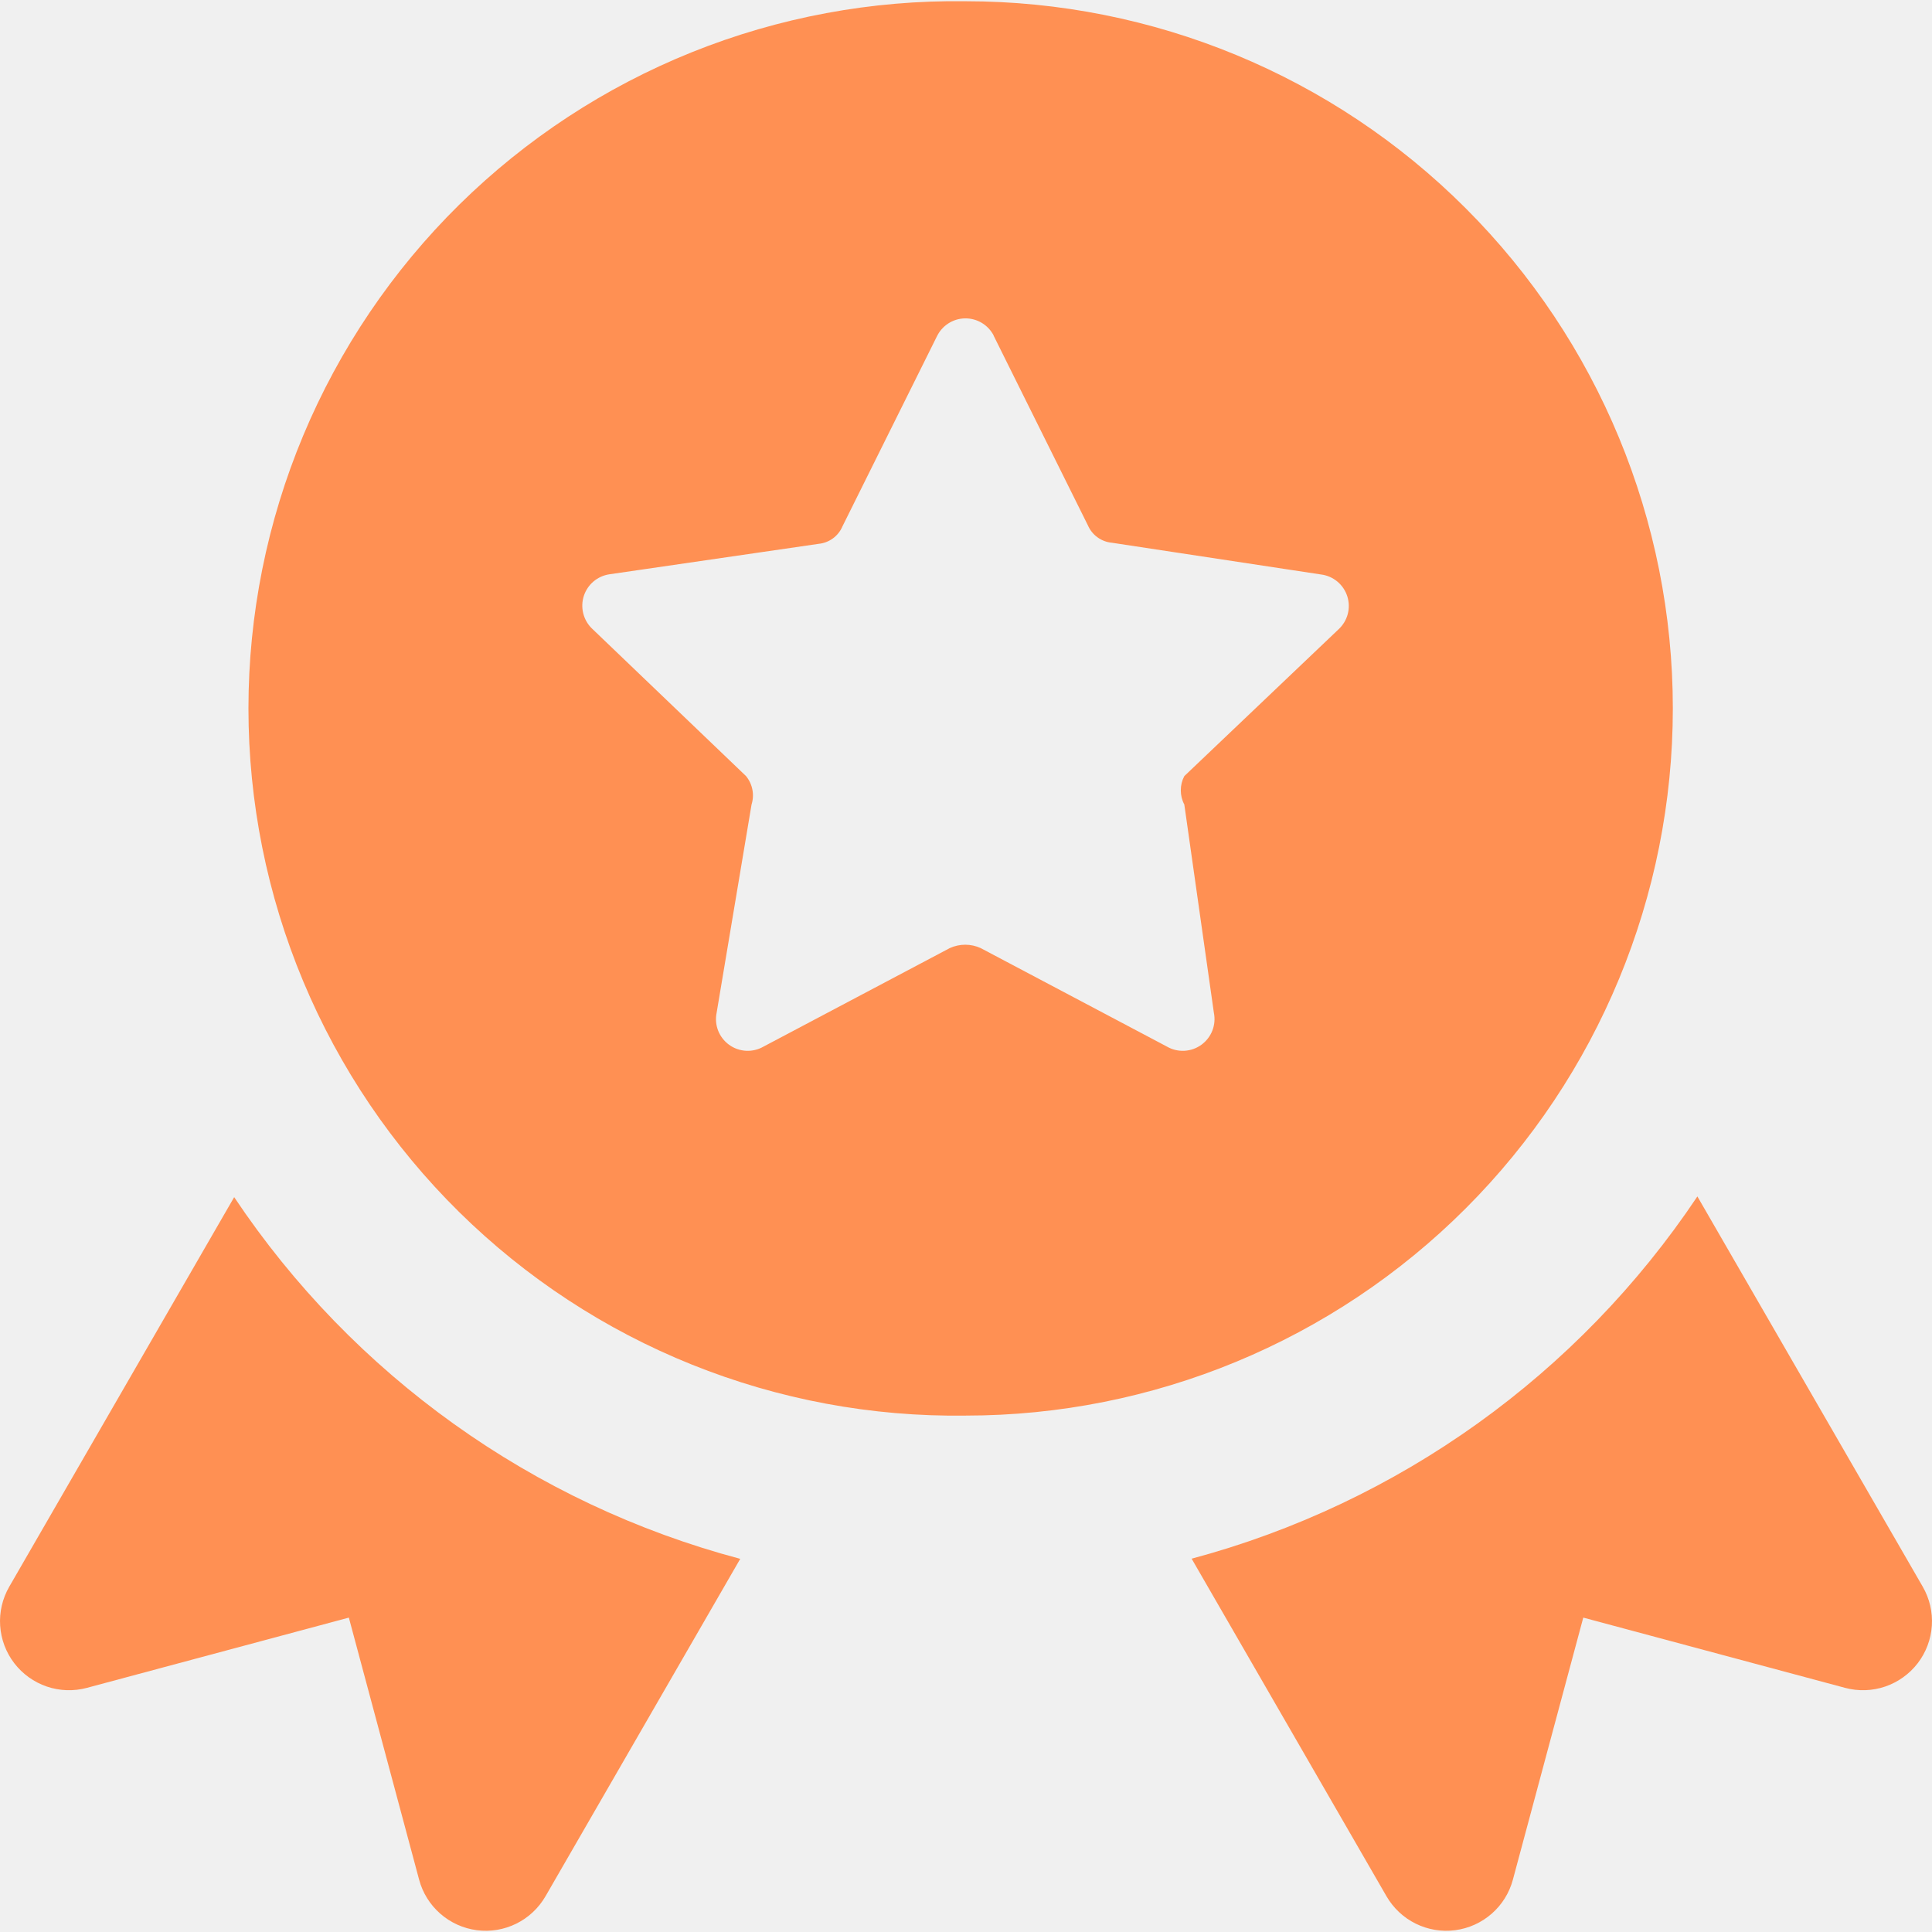
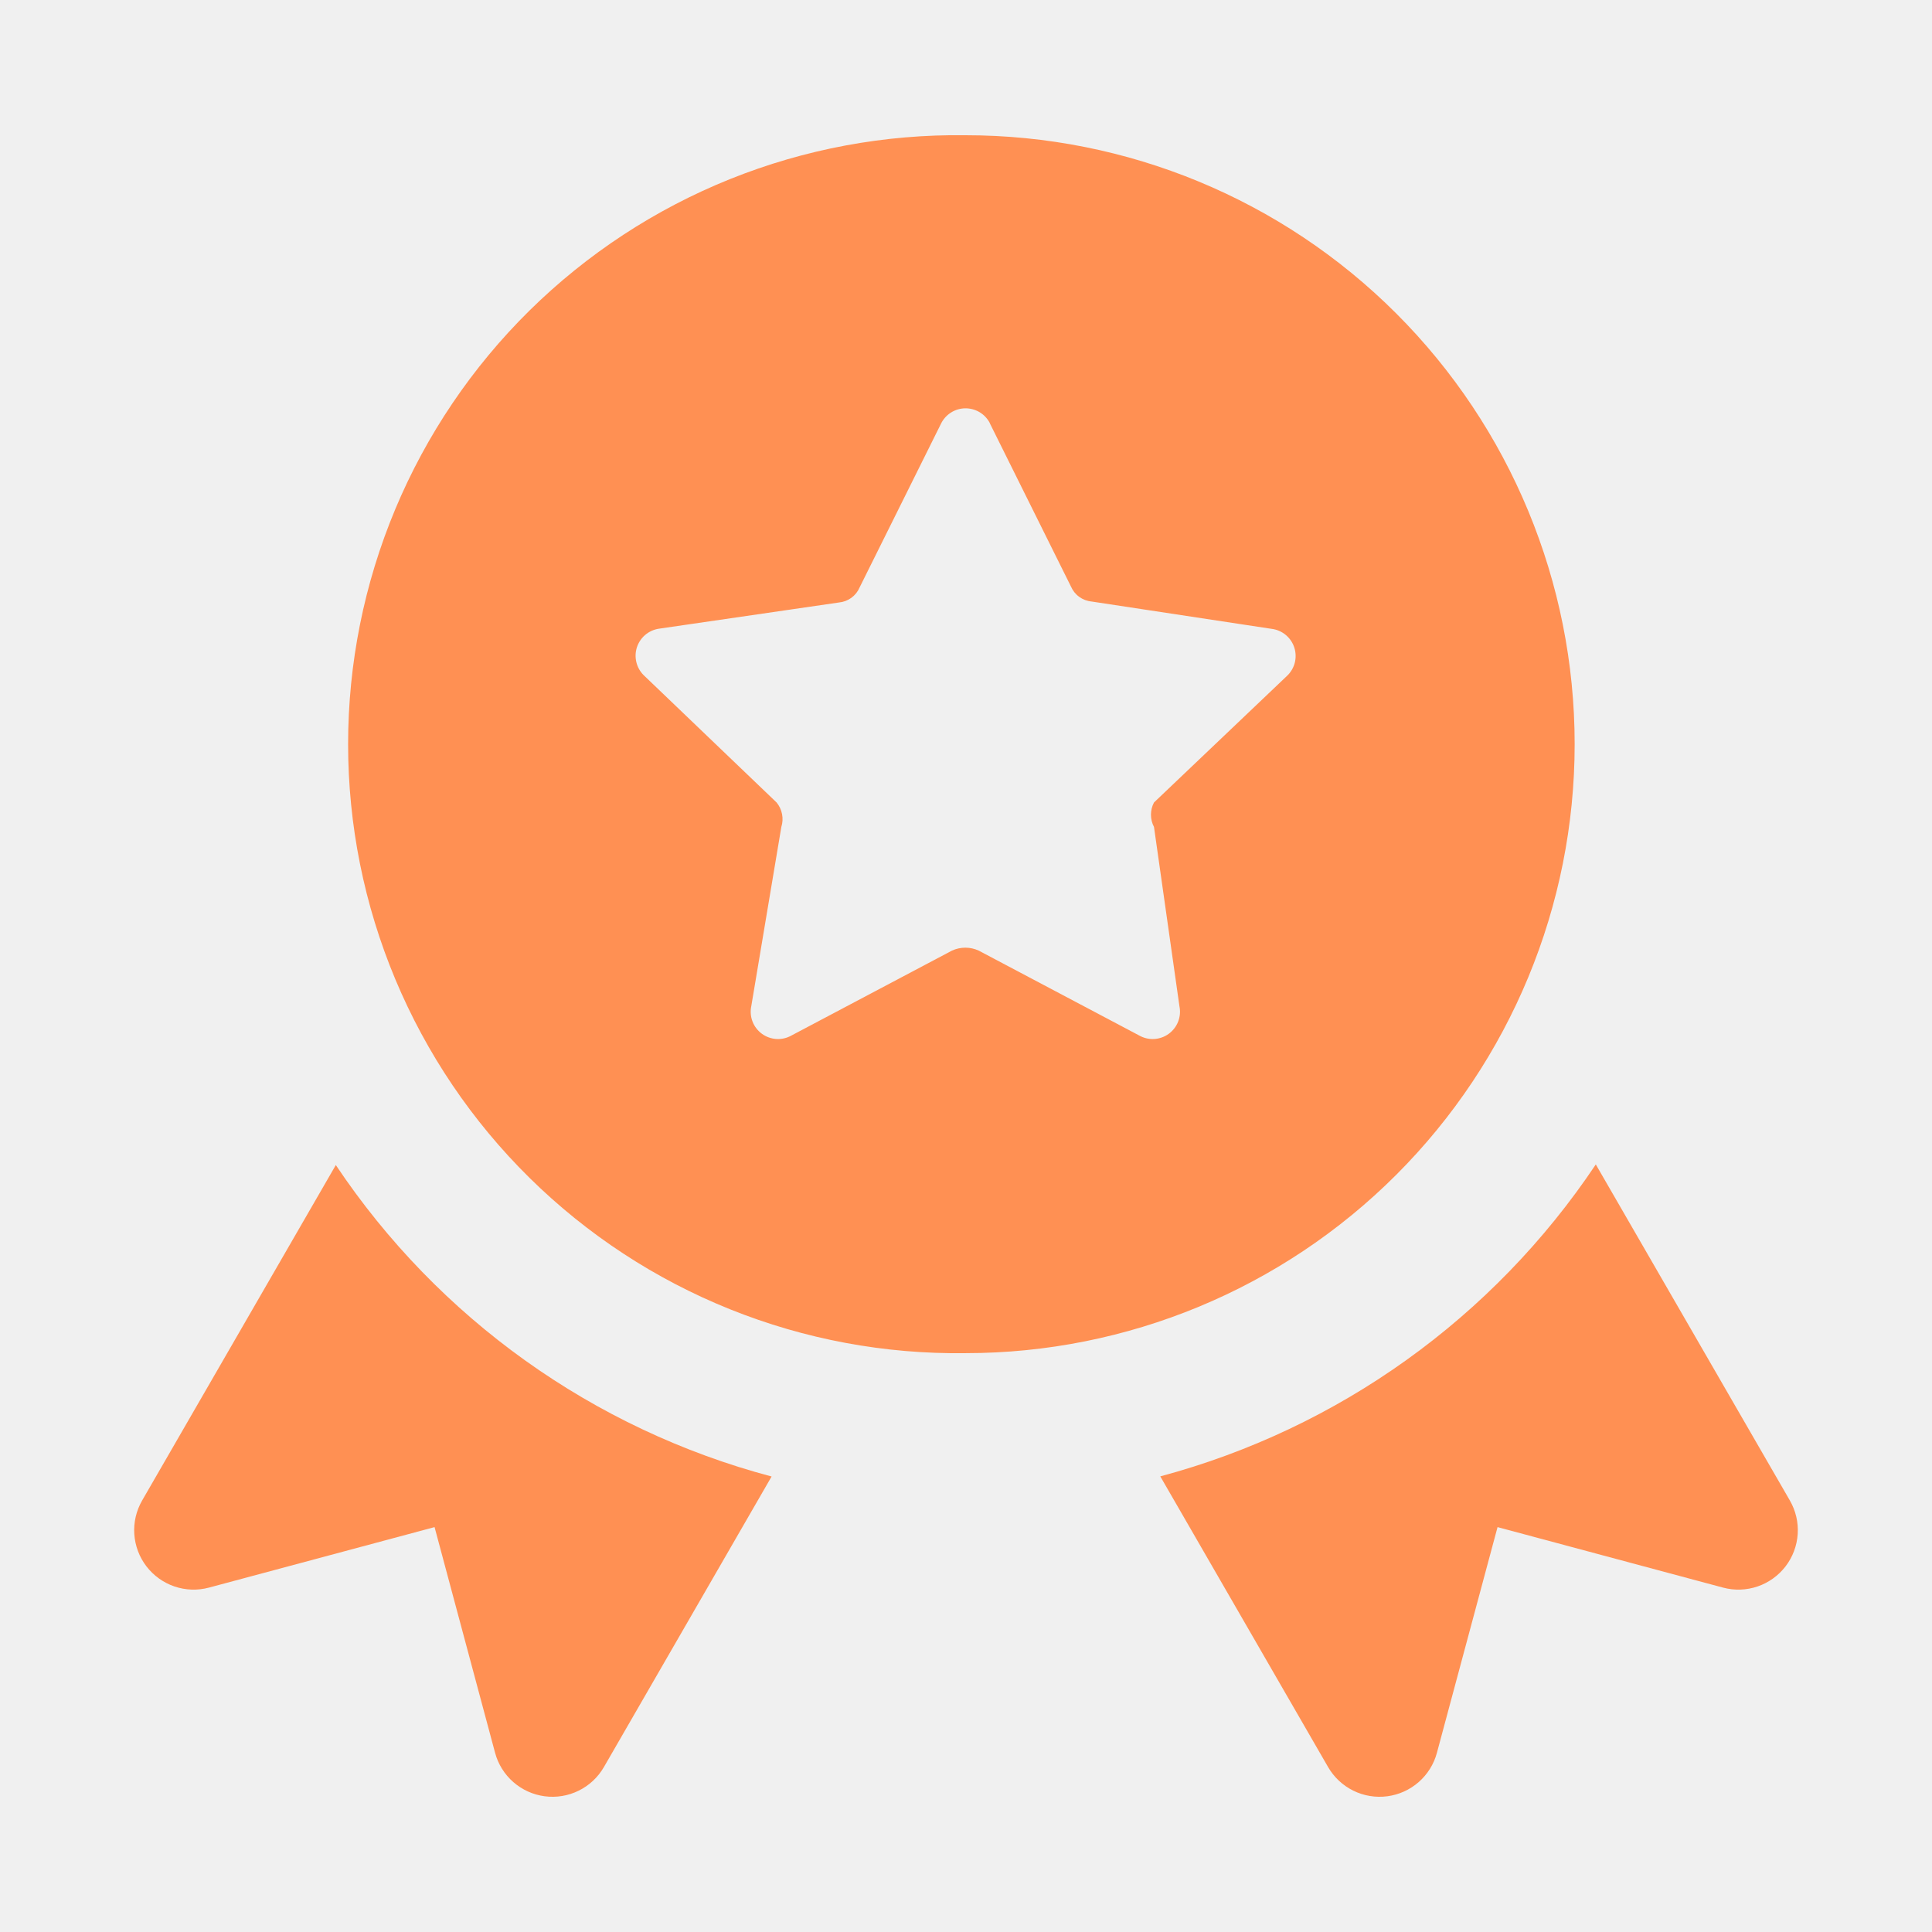
- <svg xmlns="http://www.w3.org/2000/svg" width="62" height="62" viewBox="0 0 62 62" fill="none">
+ <svg xmlns="http://www.w3.org/2000/svg" width="62" height="62" viewBox="-5 -5 72 72" fill="none">
  <g clip-path="url(#clip0_298_827)">
    <path fill-rule="evenodd" clip-rule="evenodd" d="M30.987 0.04C27.98 -0.002 24.994 0.554 22.204 1.675C19.414 2.797 16.875 4.462 14.733 6.573C12.592 8.685 10.892 11.201 9.731 13.975C8.571 16.749 7.973 19.727 7.973 22.734C7.973 25.741 8.571 28.718 9.731 31.492C10.892 34.267 12.592 36.783 14.733 38.894C16.875 41.006 19.414 42.671 22.204 43.792C24.994 44.914 27.98 45.47 30.987 45.428C37.006 45.428 42.779 43.037 47.035 38.78C51.292 34.524 53.683 28.751 53.683 22.732C53.683 16.712 51.292 10.939 47.035 6.683C42.779 2.426 37.006 0.04 30.987 0.04ZM31.886 10.77L34.91 16.855C34.976 17.009 35.082 17.143 35.218 17.242C35.354 17.341 35.514 17.402 35.681 17.417L42.395 18.436C42.587 18.46 42.768 18.539 42.917 18.663C43.066 18.787 43.177 18.951 43.236 19.136C43.295 19.32 43.3 19.518 43.251 19.706C43.201 19.893 43.099 20.062 42.957 20.194L38.006 24.906C37.931 25.047 37.893 25.203 37.893 25.362C37.893 25.521 37.931 25.678 38.006 25.818L38.954 32.497C38.994 32.689 38.977 32.889 38.906 33.072C38.835 33.255 38.712 33.413 38.553 33.529C38.394 33.644 38.205 33.71 38.009 33.721C37.813 33.731 37.618 33.684 37.448 33.586L31.469 30.424C31.314 30.354 31.146 30.317 30.976 30.317C30.805 30.317 30.637 30.354 30.482 30.424L24.503 33.586C24.333 33.684 24.138 33.731 23.942 33.721C23.746 33.71 23.557 33.644 23.398 33.529C23.239 33.413 23.116 33.255 23.045 33.072C22.974 32.889 22.958 32.689 22.998 32.497L24.118 25.818C24.167 25.663 24.176 25.499 24.145 25.34C24.114 25.18 24.044 25.031 23.941 24.906L18.985 20.159C18.852 20.026 18.759 19.858 18.715 19.676C18.671 19.493 18.678 19.301 18.736 19.122C18.795 18.944 18.901 18.784 19.044 18.662C19.188 18.54 19.362 18.46 19.548 18.431L26.266 17.453C26.433 17.437 26.593 17.377 26.729 17.278C26.864 17.179 26.971 17.045 27.036 16.89L30.061 10.805C30.142 10.633 30.269 10.486 30.429 10.382C30.588 10.278 30.774 10.221 30.965 10.217C31.155 10.214 31.343 10.264 31.506 10.361C31.67 10.459 31.803 10.601 31.89 10.77H31.886ZM54.471 38.395C50.65 44.111 44.882 48.242 38.241 50.02L44.494 60.853C44.713 61.232 45.039 61.538 45.432 61.732C45.824 61.926 46.266 61.999 46.7 61.942C47.134 61.885 47.541 61.701 47.871 61.412C48.2 61.124 48.437 60.744 48.55 60.321L50.809 51.911L59.214 54.166C59.637 54.279 60.084 54.264 60.499 54.123C60.913 53.981 61.276 53.721 61.543 53.373C61.809 53.026 61.966 52.608 61.995 52.171C62.024 51.734 61.922 51.299 61.703 50.919L54.471 38.395ZM23.755 50.025C17.11 48.261 11.336 44.134 7.515 38.418L0.297 50.919C0.078 51.299 -0.024 51.734 0.005 52.171C0.034 52.608 0.191 53.026 0.457 53.373C0.724 53.721 1.087 53.981 1.501 54.123C1.916 54.264 2.363 54.279 2.786 54.166L11.195 51.911L13.45 60.321C13.563 60.744 13.8 61.124 14.129 61.412C14.459 61.701 14.866 61.885 15.3 61.942C15.735 61.999 16.176 61.926 16.568 61.732C16.961 61.538 17.287 61.232 17.506 60.853L23.755 50.025Z" fill="#FF9053" />
  </g>
  <defs>
    <clipPath id="clip0_298_827">
      <rect width="62" height="62" fill="white" />
    </clipPath>
  </defs>
</svg>
